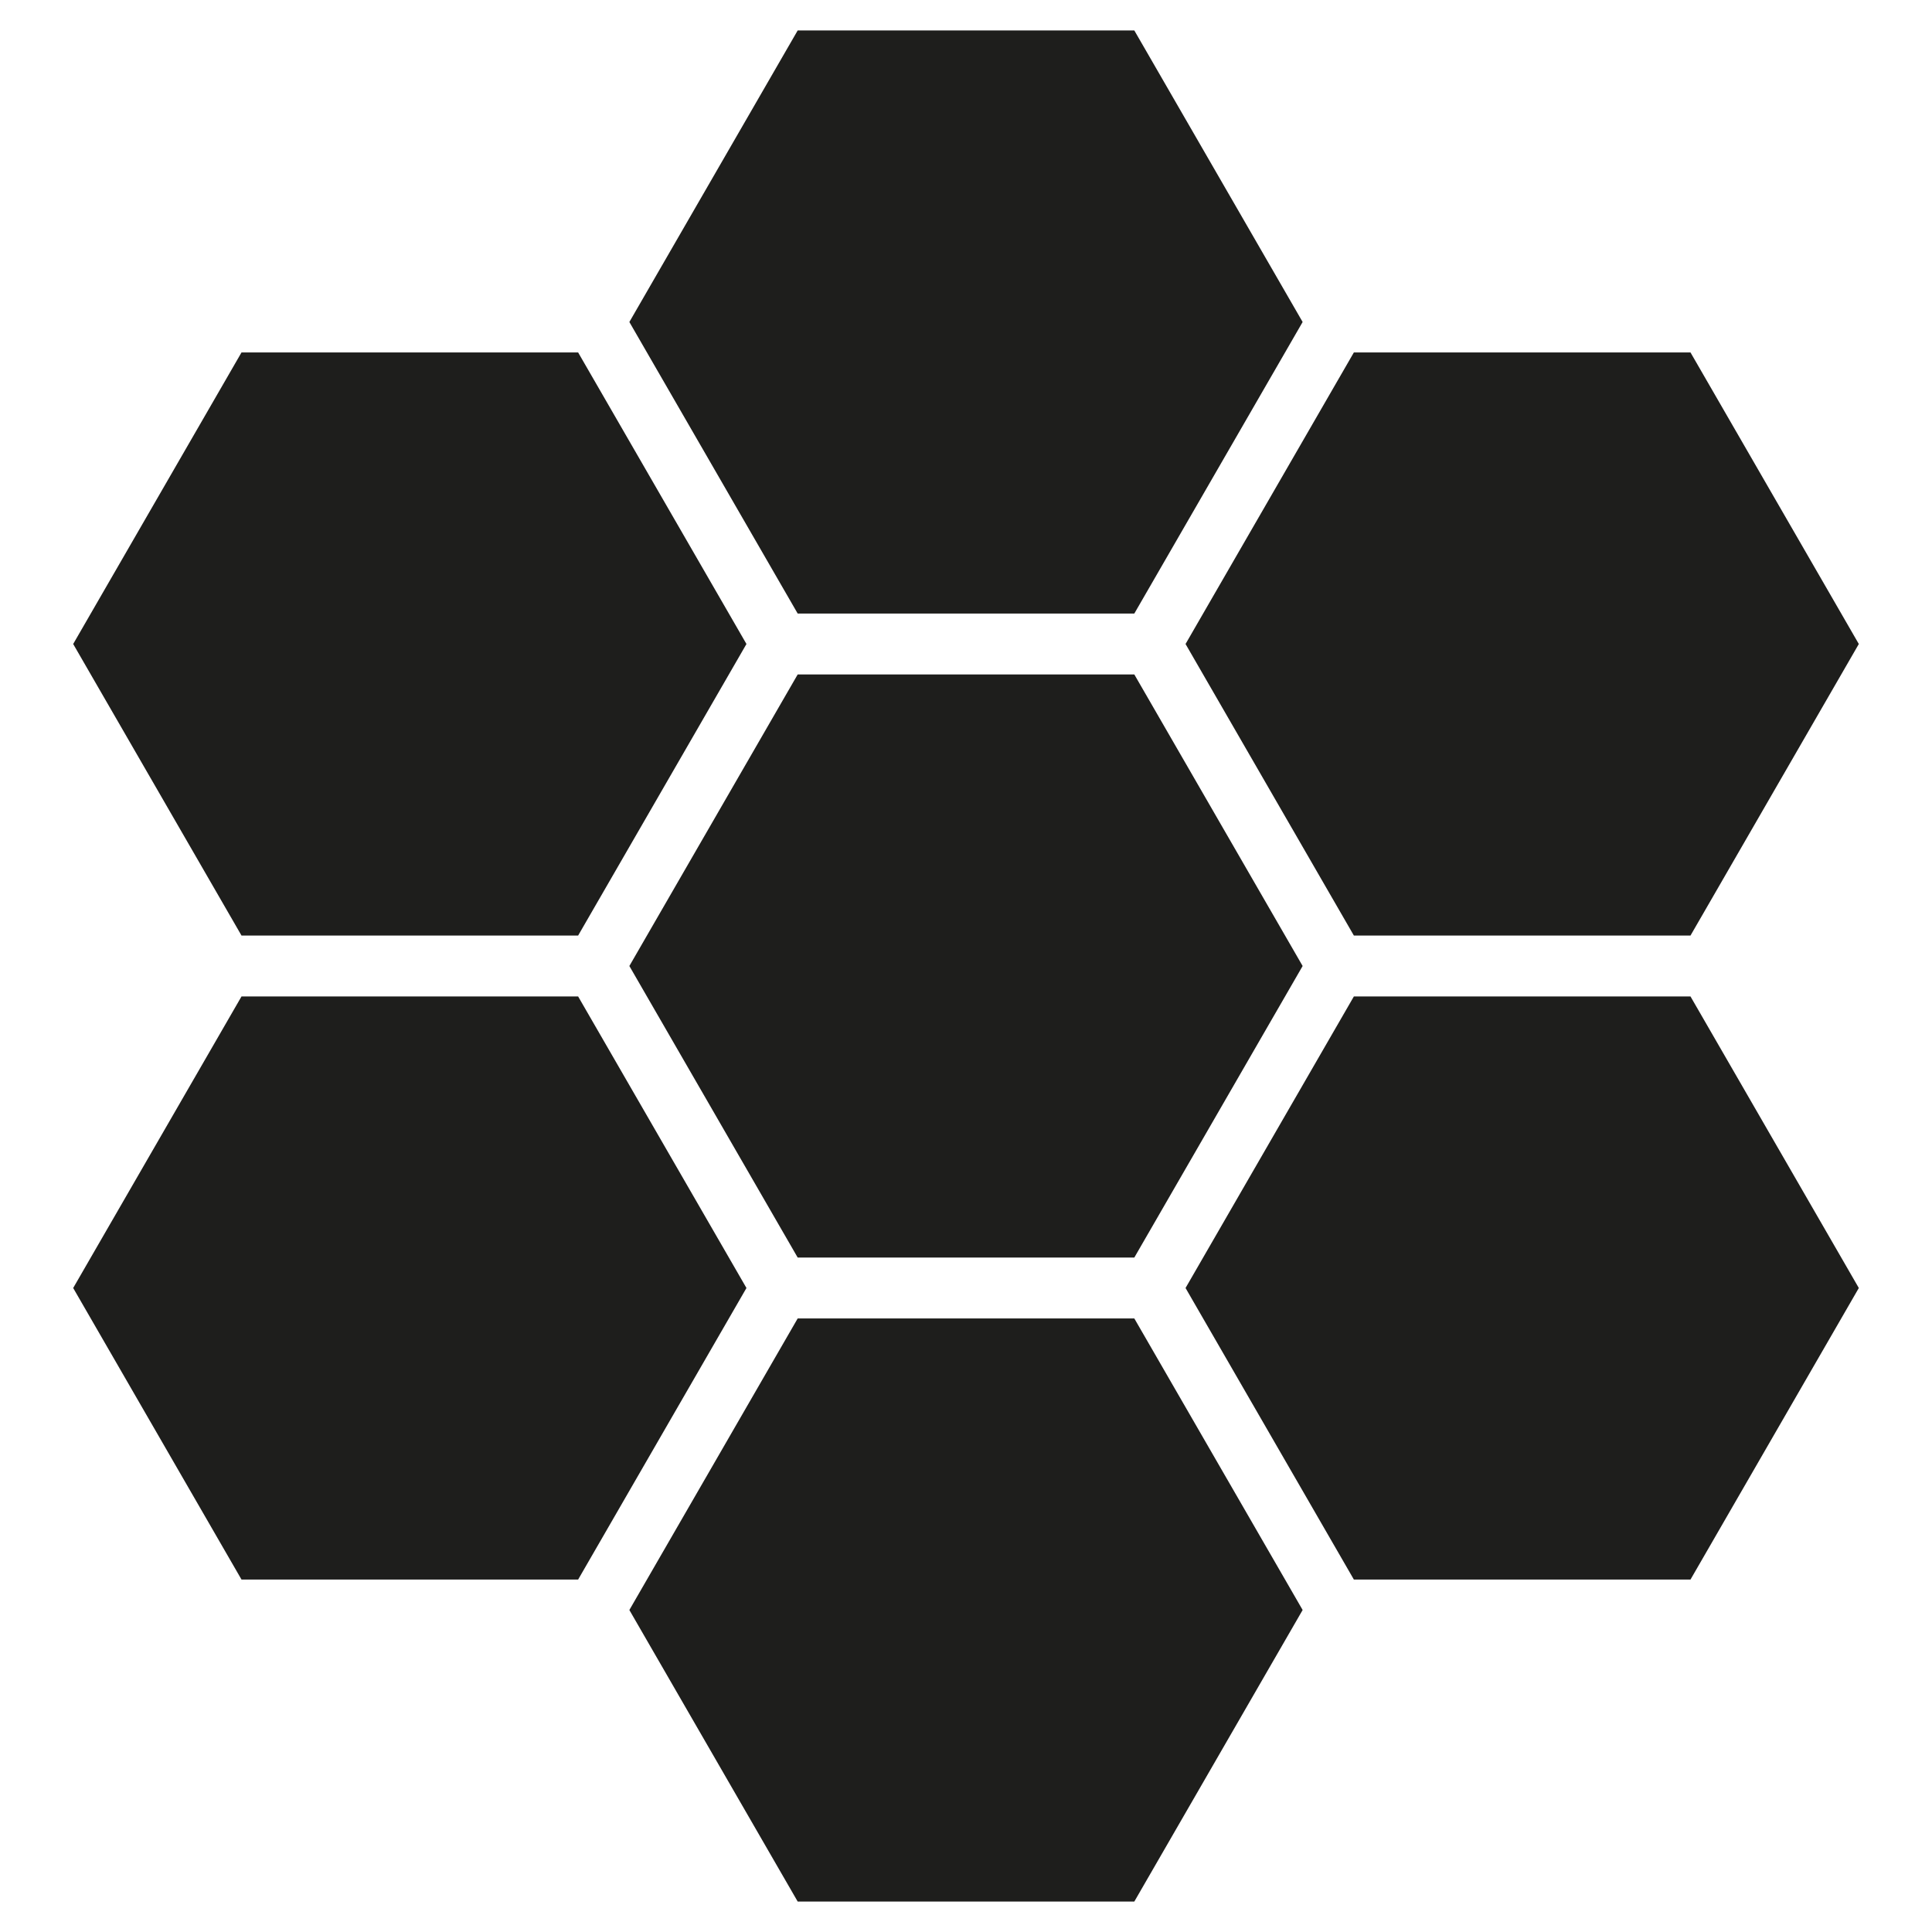
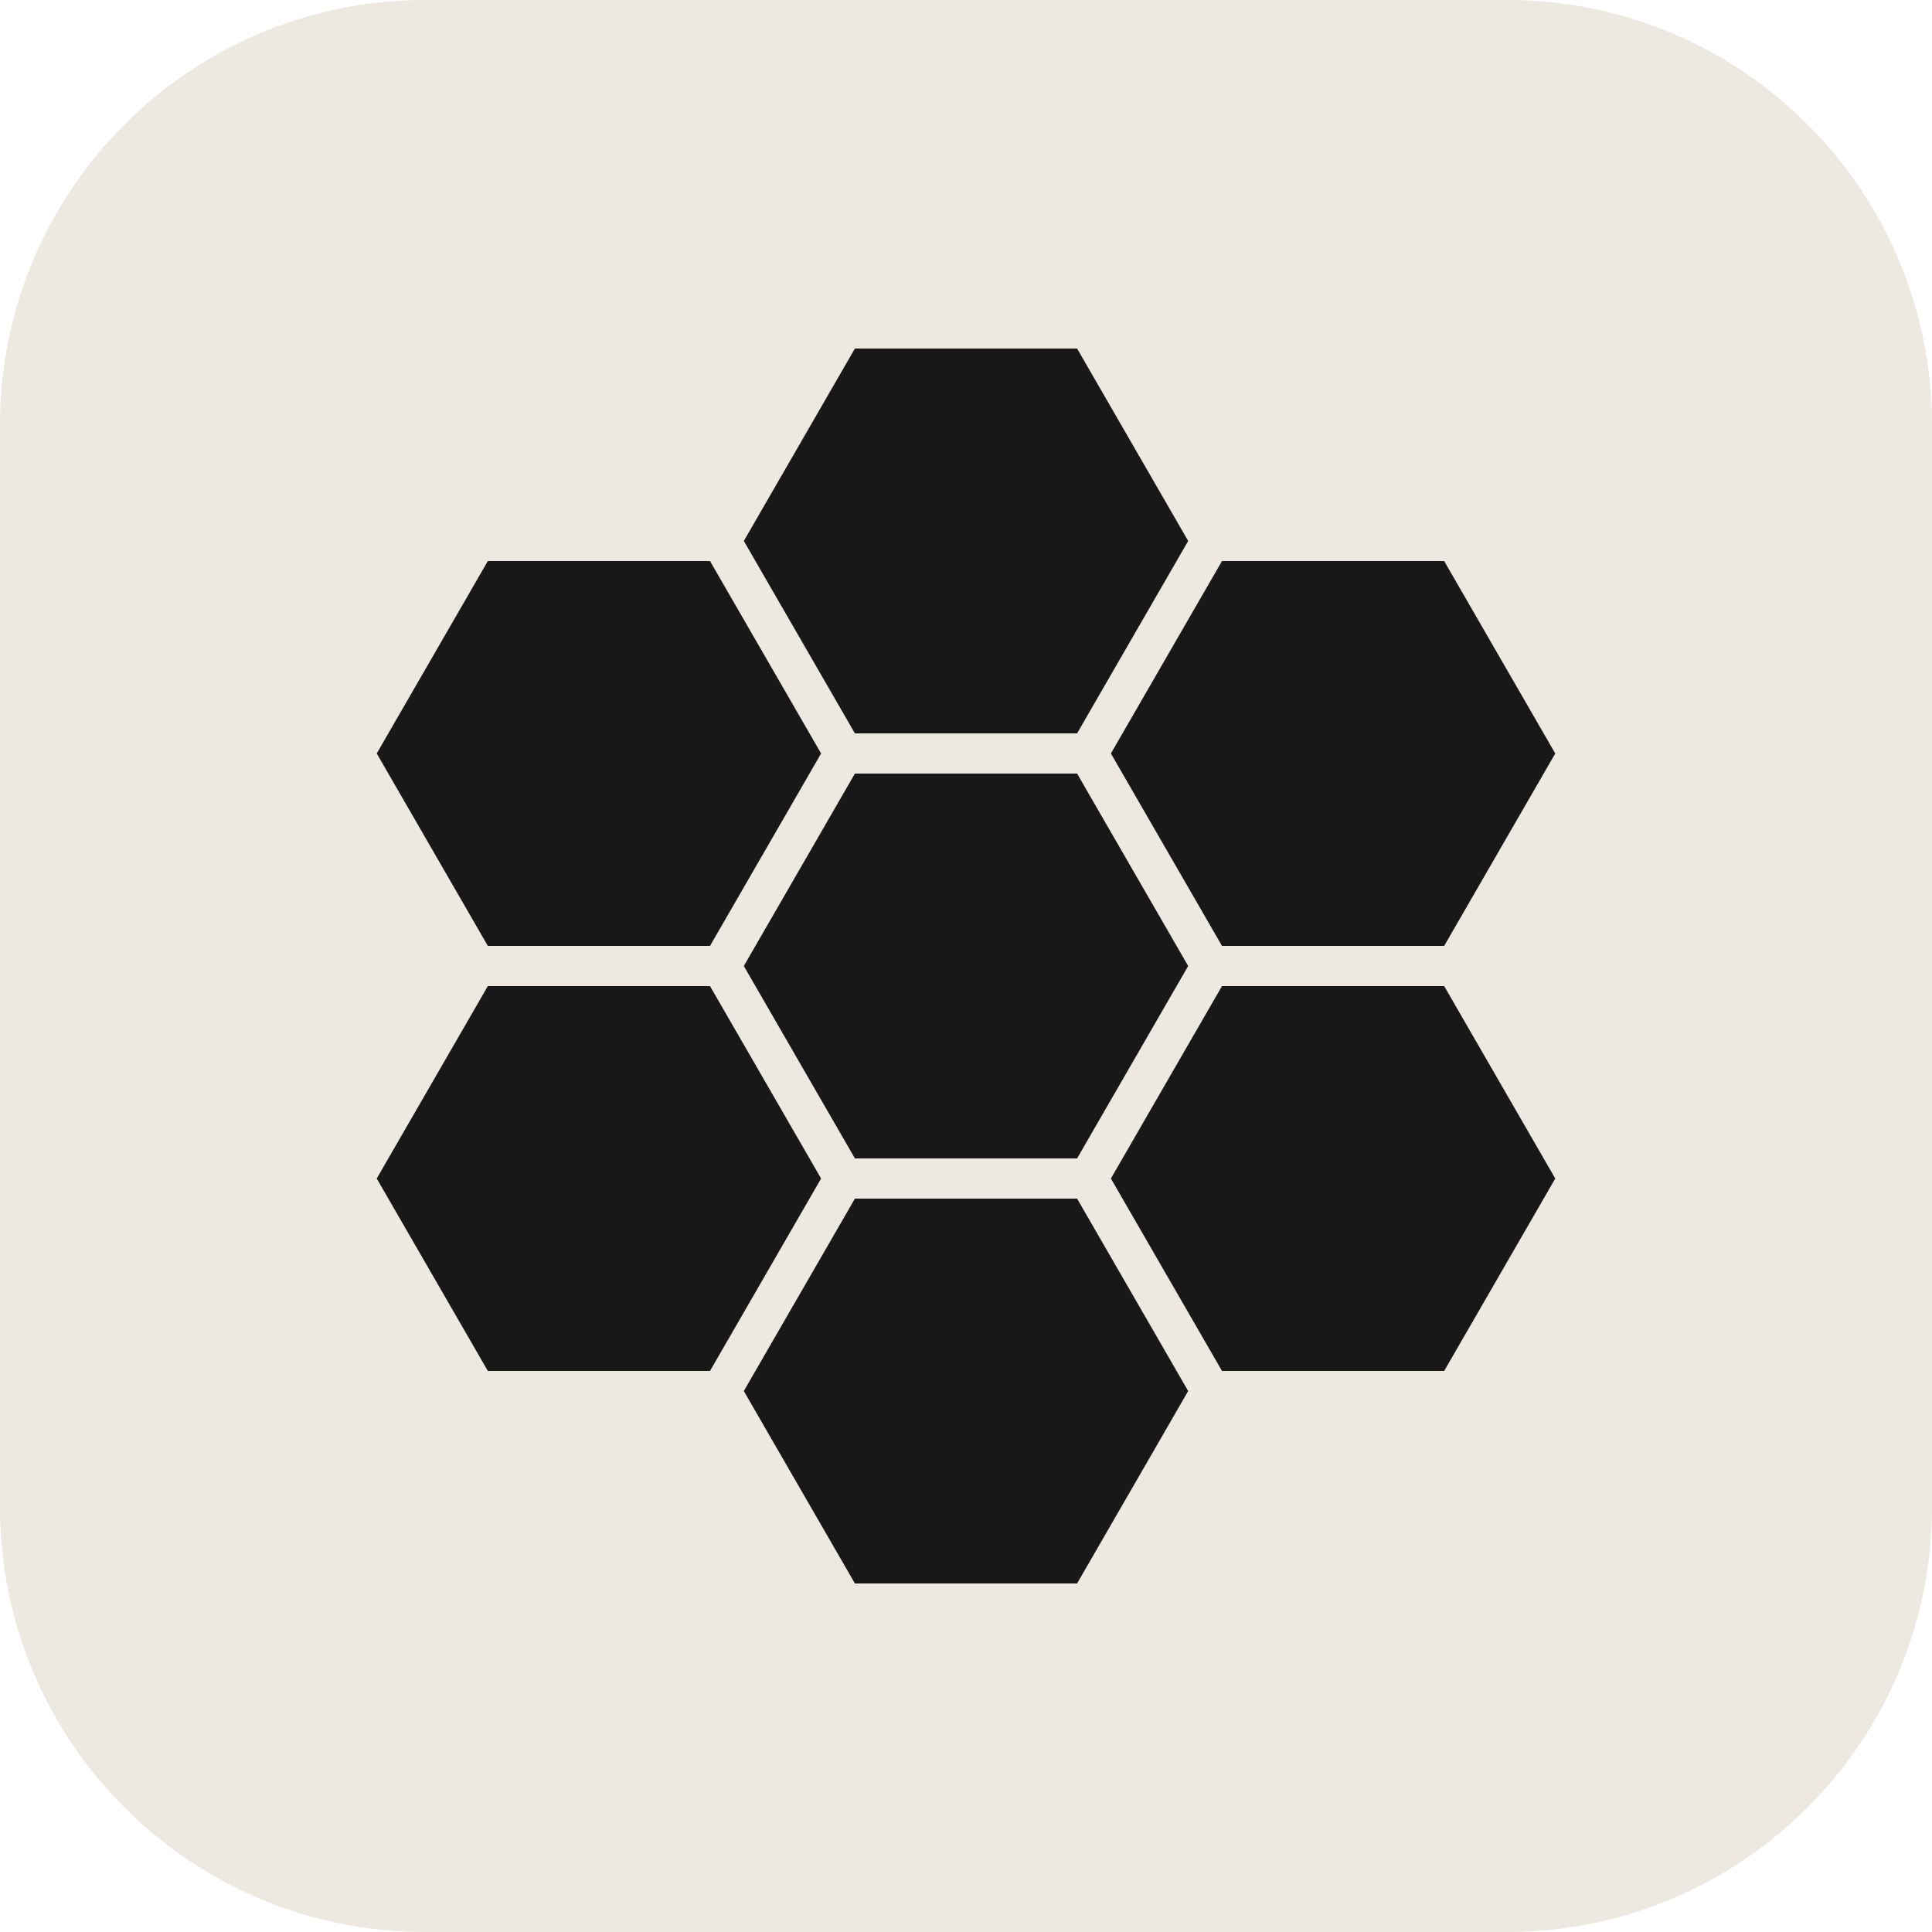
- <svg xmlns="http://www.w3.org/2000/svg" width="200" height="200" viewBox="34 34 132 132">
-   <style>.ink { fill: #1E1E1C; } @media (prefers-color-scheme: dark) { .ink { fill: #EDE8E0; } }</style>
-   <path class="ink" d="M77 100L88.5 80.081H111.5L123 100L111.5 119.919H88.5L77 100Z" />
-   <path class="ink" d="M115 122L126.5 102.081H149.5L161 122L149.5 141.919H126.5L115 122Z" />
-   <path class="ink" d="M77 56L88.5 36.081L111.5 36.081L123 56L111.5 75.919H88.5L77 56Z" />
-   <path class="ink" d="M115 78L126.5 58.081L149.5 58.081L161 78L149.5 97.919H126.5L115 78Z" />
-   <path class="ink" d="M39 78L50.5 58.081L73.5 58.081L85 78L73.5 97.919H50.5L39 78Z" />
-   <path class="ink" d="M39 122L50.5 102.081H73.5L85 122L73.5 141.919H50.5L39 122Z" />
-   <path class="ink" d="M77 144L88.5 124.081H111.5L123 144L111.5 163.919H88.5L77 144Z" />
+ <svg xmlns="http://www.w3.org/2000/svg" width="200" height="200" viewBox="0 0 200 200">
+   <rect width="200" height="200" rx="44" fill="#EDE8E0" />
+   <path fill="#181818" d="M77 100L88.5 80.081H111.5L123 100L111.5 119.919H88.5L77 100Z" />
+   <path fill="#181818" d="M115 122L126.5 102.081H149.5L161 122L149.5 141.919H126.5L115 122Z" />
+   <path fill="#181818" d="M77 56L88.5 36.081L111.5 36.081L123 56L111.5 75.919H88.5L77 56Z" />
+   <path fill="#181818" d="M115 78L126.5 58.081L149.5 58.081L161 78L149.5 97.919H126.5L115 78Z" />
+   <path fill="#181818" d="M39 78L50.5 58.081L73.5 58.081L85 78L73.5 97.919H50.5L39 78Z" />
+   <path fill="#181818" d="M39 122L50.5 102.081H73.5L85 122L73.5 141.919H50.5L39 122Z" />
+   <path fill="#181818" d="M77 144L88.5 124.081H111.5L123 144L111.5 163.919H88.5L77 144Z" />
</svg>
